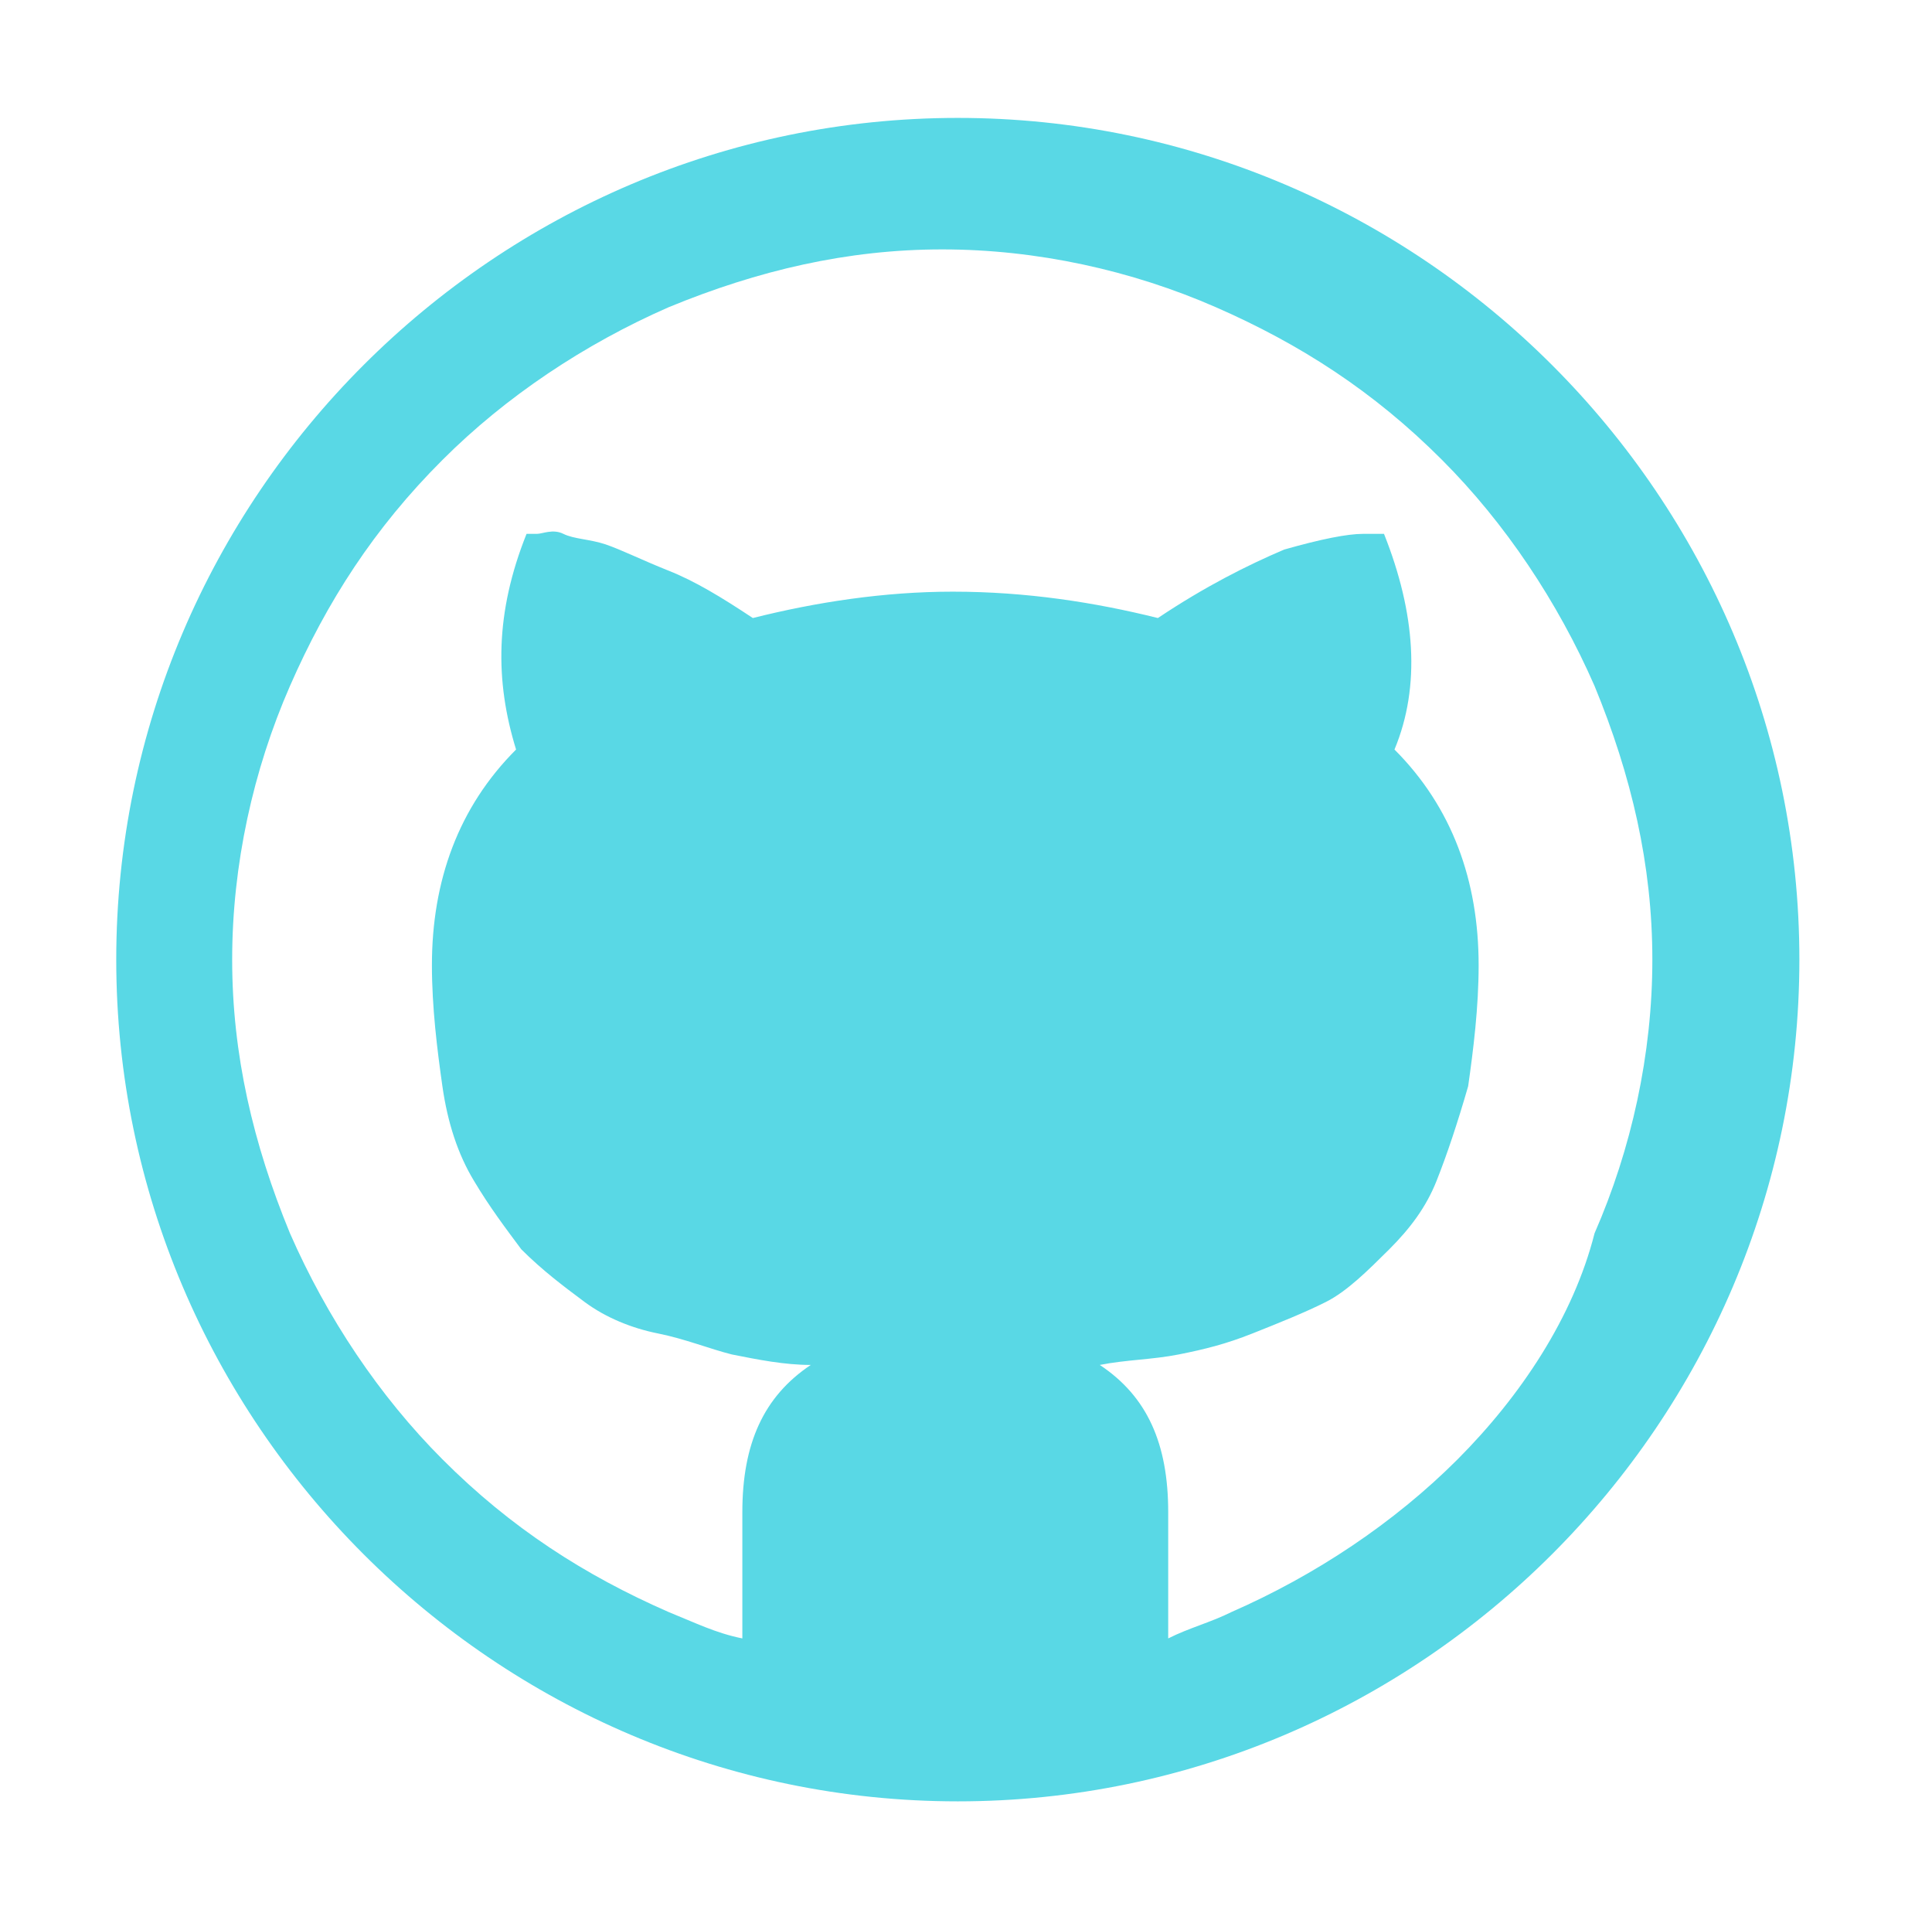
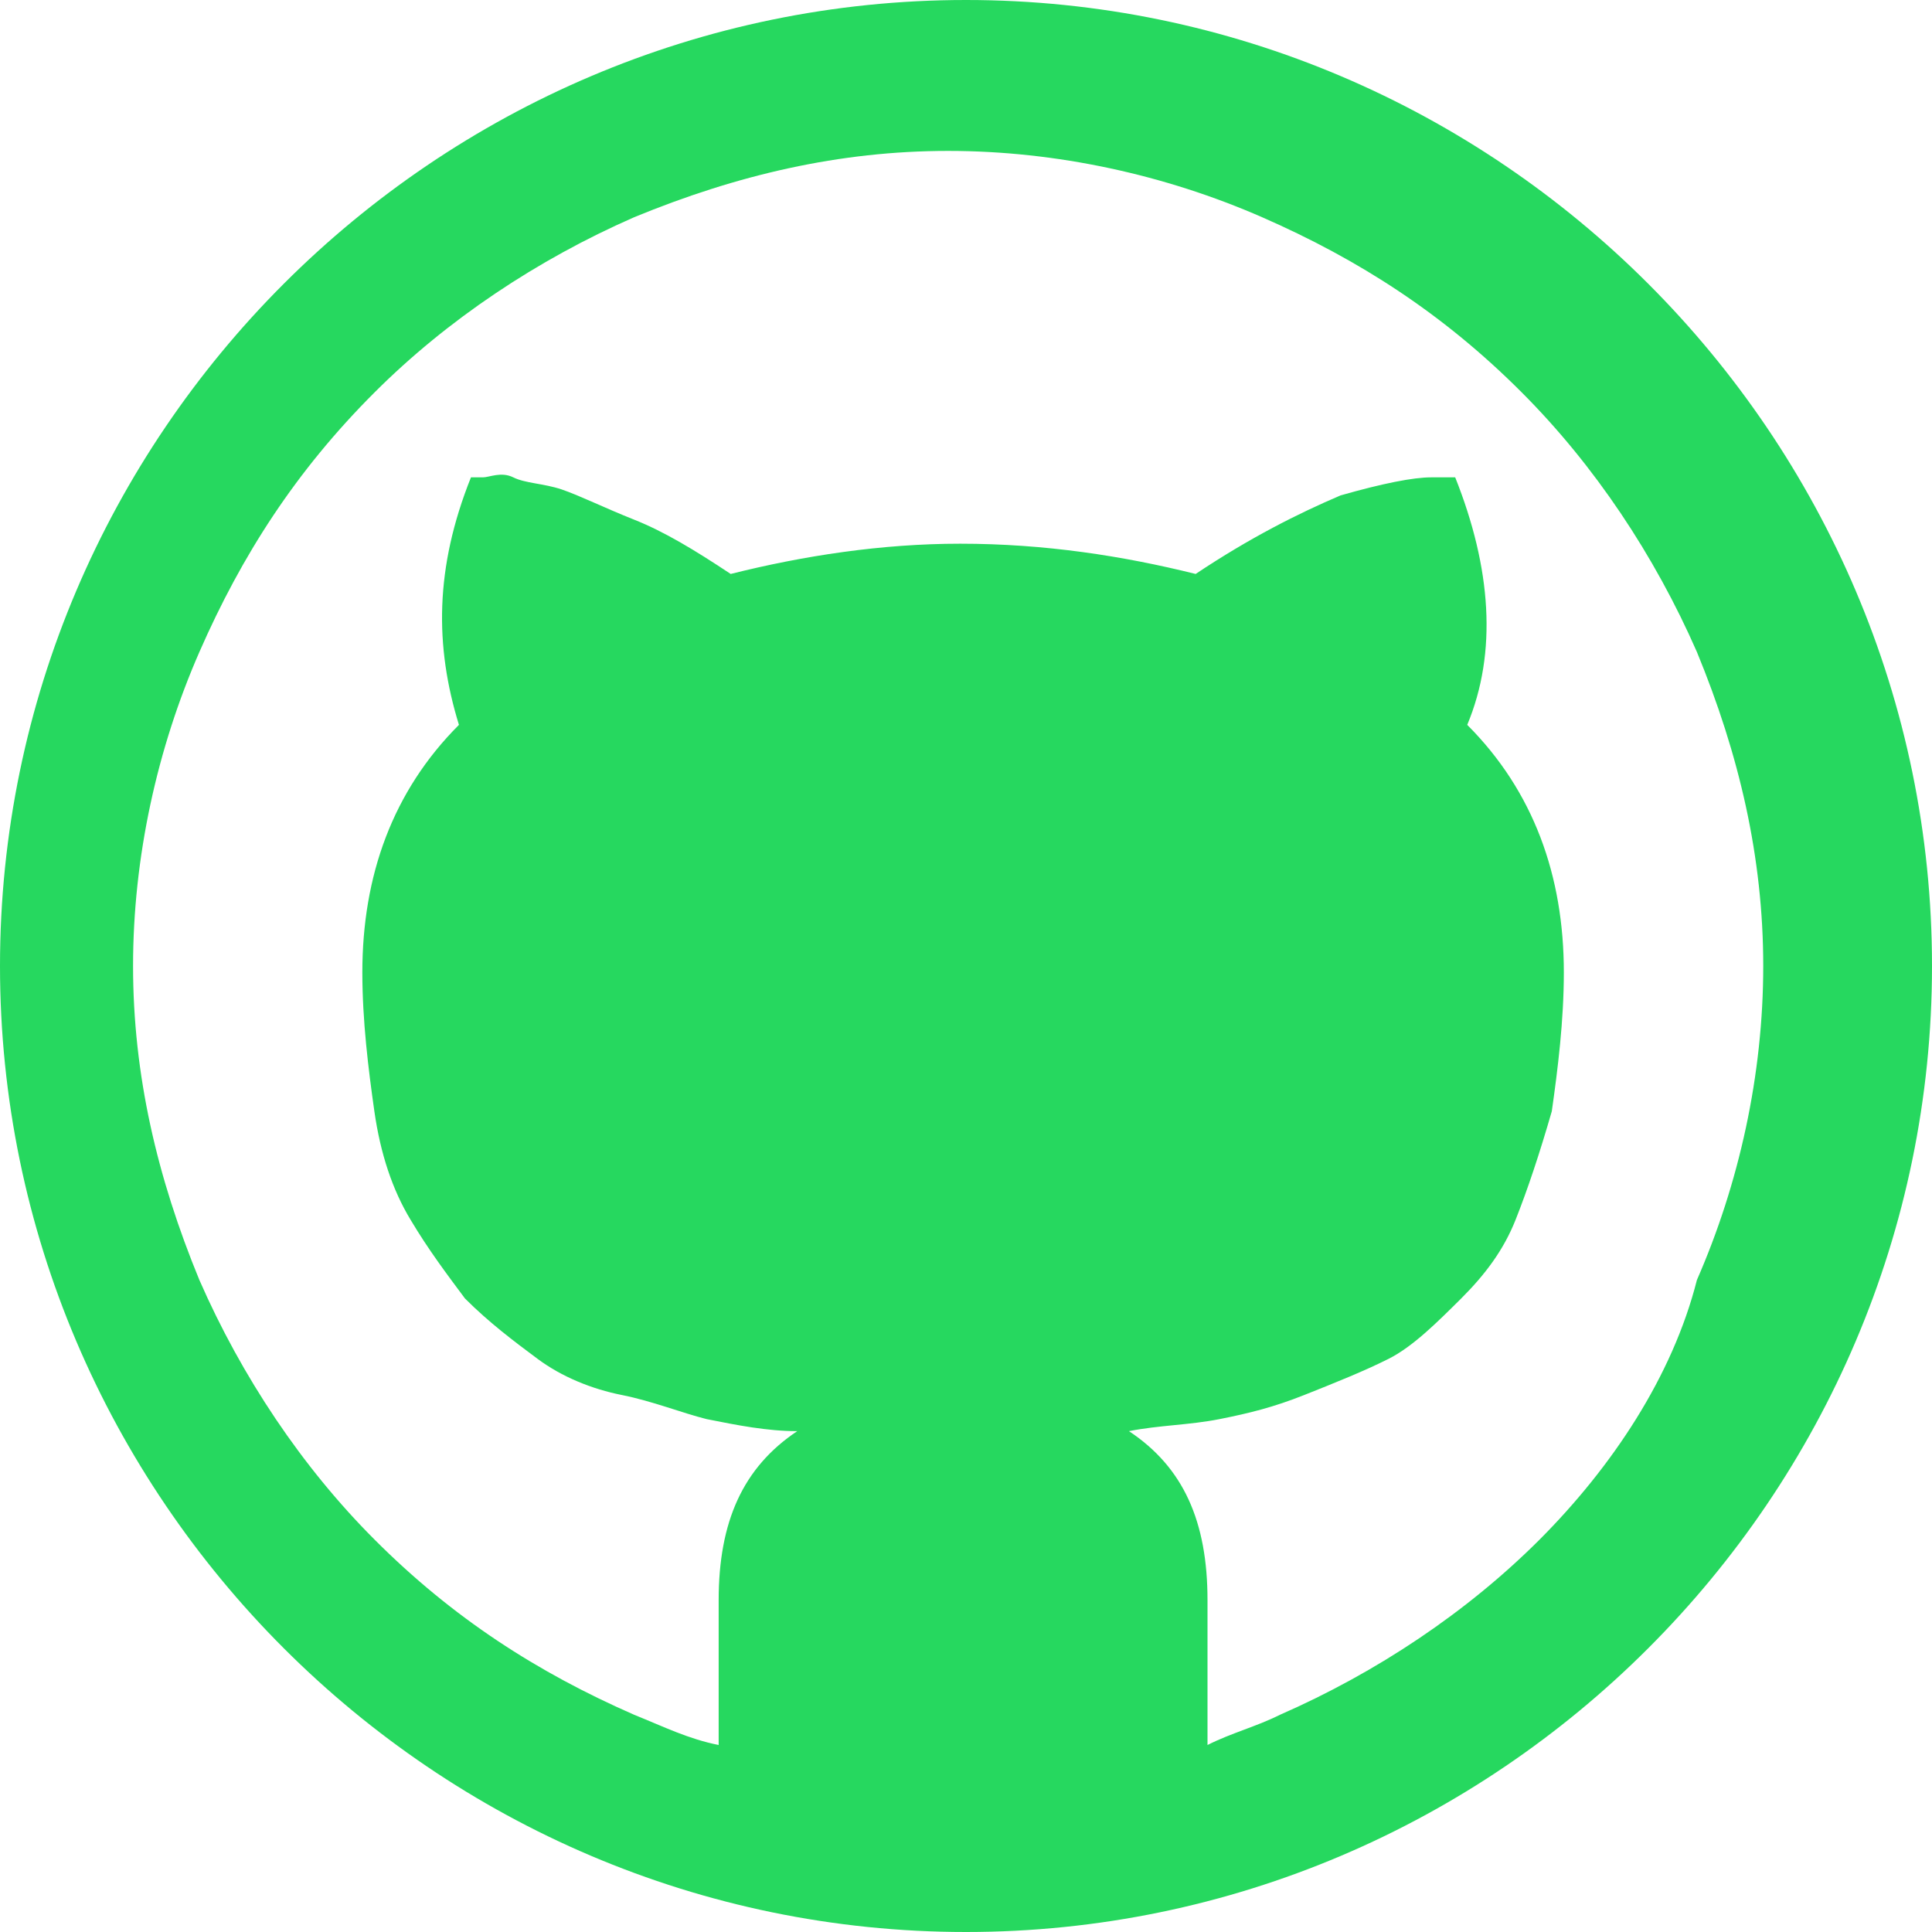
- <svg xmlns="http://www.w3.org/2000/svg" version="1.1" id="Layer_1" x="0px" y="0px" viewBox="408 36 1180 1172" enable-background="new 408 36 1180 1172" xml:space="preserve">
-   <path fill="#59D8E5" d="M993,108c-282.7,0-514,231.3-514,514s231.3,514,514,514s514-231.3,514-514S1275.7,108,993,108z   M1298.2,927.2c-38.6,38.6-86.7,70.7-138.1,93.2c-12.8,6.4-25.7,9.6-38.6,16.1v-77.1c0-41.8-12.8-70.7-41.8-89.9  c16.1-3.2,32.1-3.2,48.2-6.4s28.9-6.4,45-12.8c16.1-6.4,32.1-12.8,45-19.3s25.7-19.3,38.6-32.1c12.8-12.8,22.5-25.7,28.9-41.8  c6.4-16.1,12.8-35.3,19.3-57.8c3.2-22.5,6.4-48.2,6.4-73.9c0-51.4-16.1-96.4-51.4-131.7c16.1-38.6,12.8-83.5-6.4-131.7h-12.8  c-9.6,0-25.7,3.2-48.2,9.6c-22.5,9.6-48.2,22.5-77.1,41.8c-38.6-9.6-80.3-16.1-125.3-16.1c-41.8,0-83.5,6.4-122.1,16.1  c-19.3-12.8-35.3-22.5-51.4-28.9c-16.1-6.4-28.9-12.8-38.6-16.1c-9.6-3.2-19.3-3.2-25.7-6.4c-6.4-3.2-12.8,0-16.1,0s-3.2,0-6.4,0  c-19.3,48.2-19.3,89.9-6.4,131.7c-35.3,35.3-51.4,80.3-51.4,131.7c0,25.7,3.2,51.4,6.4,73.9c3.2,22.5,9.6,41.8,19.3,57.8  c9.6,16.1,19.3,28.9,28.9,41.8c12.8,12.8,25.7,22.5,38.6,32.1s28.9,16.1,45,19.3s32.1,9.6,45,12.8c16.1,3.2,32.1,6.4,48.2,6.4  c-28.9,19.3-41.8,48.2-41.8,89.9v77.1c-16.1-3.2-28.9-9.6-45-16.1c-51.4-22.5-96.4-51.4-138.1-93.2c-38.6-38.6-70.7-86.7-93.2-138.1  c-22.5-54.6-35.3-109.2-35.3-167.1c0-57.8,12.8-115.7,35.3-167.1c22.5-51.4,51.4-96.4,93.2-138.1c38.6-38.6,86.7-70.7,138.1-93.2  c54.6-22.5,109.2-35.3,167.1-35.3c57.8,0,115.7,12.8,167.1,35.3c51.4,22.5,96.4,51.4,138.1,93.2c38.6,38.6,70.7,86.7,93.2,138.1  c22.5,54.6,35.3,109.2,35.3,167.1s-12.8,115.7-35.3,167.1C1368.9,840.4,1336.7,888.6,1298.2,927.2L1298.2,927.2z" />
+ <svg xmlns="http://www.w3.org/2000/svg" width="100px" height="100px" viewBox="0 0 100 100" version="1.1">
+   <defs />
+   <g id="Page-1" stroke="none" stroke-width="1" fill="none" fill-rule="evenodd">
+     <g id="github" fill="#26D85F">
+       <path d="M50,0 C22.5,0 0,22.5 0,50 C0,77.5 22.5,100 50,100 C77.5,100 100,77.5 100,50 C100,22.5 77.5,0 50,0 L50,0 Z M79.689,79.689 C75.934,83.444 71.255,86.566 66.255,88.755 C65.01,89.377 63.755,89.689 62.5,90.321 L62.5,82.821 C62.5,78.755 61.255,75.944 58.434,74.076 C60,73.765 61.556,73.765 63.123,73.453 C64.689,73.142 65.934,72.831 67.5,72.208 C69.066,71.586 70.623,70.963 71.877,70.331 C73.132,69.698 74.377,68.453 75.632,67.208 C76.877,65.963 77.821,64.708 78.444,63.142 C79.066,61.576 79.689,59.708 80.321,57.519 C80.632,55.331 80.944,52.831 80.944,50.331 C80.944,45.331 79.377,40.953 75.944,37.519 C77.51,33.765 77.189,29.397 75.321,24.708 L74.076,24.708 C73.142,24.708 71.576,25.019 69.387,25.642 C67.198,26.576 64.698,27.831 61.887,29.708 C58.132,28.774 54.076,28.142 49.698,28.142 C45.632,28.142 41.576,28.765 37.821,29.708 C35.944,28.463 34.387,27.519 32.821,26.897 C31.255,26.274 30.01,25.652 29.066,25.331 C28.132,25.019 27.189,25.019 26.566,24.708 C25.944,24.397 25.321,24.708 25,24.708 L24.377,24.708 C22.5,29.397 22.5,33.453 23.755,37.519 C20.321,40.953 18.755,45.331 18.755,50.331 C18.755,52.831 19.066,55.331 19.377,57.519 C19.689,59.708 20.311,61.586 21.255,63.142 C22.189,64.708 23.132,65.953 24.066,67.208 C25.311,68.453 26.566,69.397 27.821,70.331 C29.076,71.265 30.632,71.897 32.198,72.208 C33.765,72.519 35.321,73.142 36.576,73.453 C38.142,73.765 39.698,74.076 41.265,74.076 C38.453,75.953 37.198,78.765 37.198,82.821 L37.198,90.321 C35.632,90.01 34.387,89.387 32.821,88.755 C27.821,86.566 23.444,83.755 19.387,79.689 C15.632,75.934 12.51,71.255 10.321,66.255 C8.132,60.944 6.887,55.632 6.887,50 C6.887,44.377 8.132,38.745 10.321,33.745 C12.51,28.745 15.321,24.368 19.387,20.311 C23.142,16.556 27.821,13.434 32.821,11.245 C38.132,9.056 43.444,7.811 49.076,7.811 C54.698,7.811 60.331,9.056 65.331,11.245 C70.331,13.434 74.708,16.245 78.765,20.311 C82.519,24.066 85.642,28.745 87.831,33.745 C90.019,39.056 91.265,44.368 91.265,50 C91.265,55.632 90.019,61.255 87.831,66.255 C86.566,71.245 83.434,75.934 79.689,79.689 L79.689,79.689 L79.689,79.689 Z" id="Shape" />
+     </g>
+   </g>
</svg>
